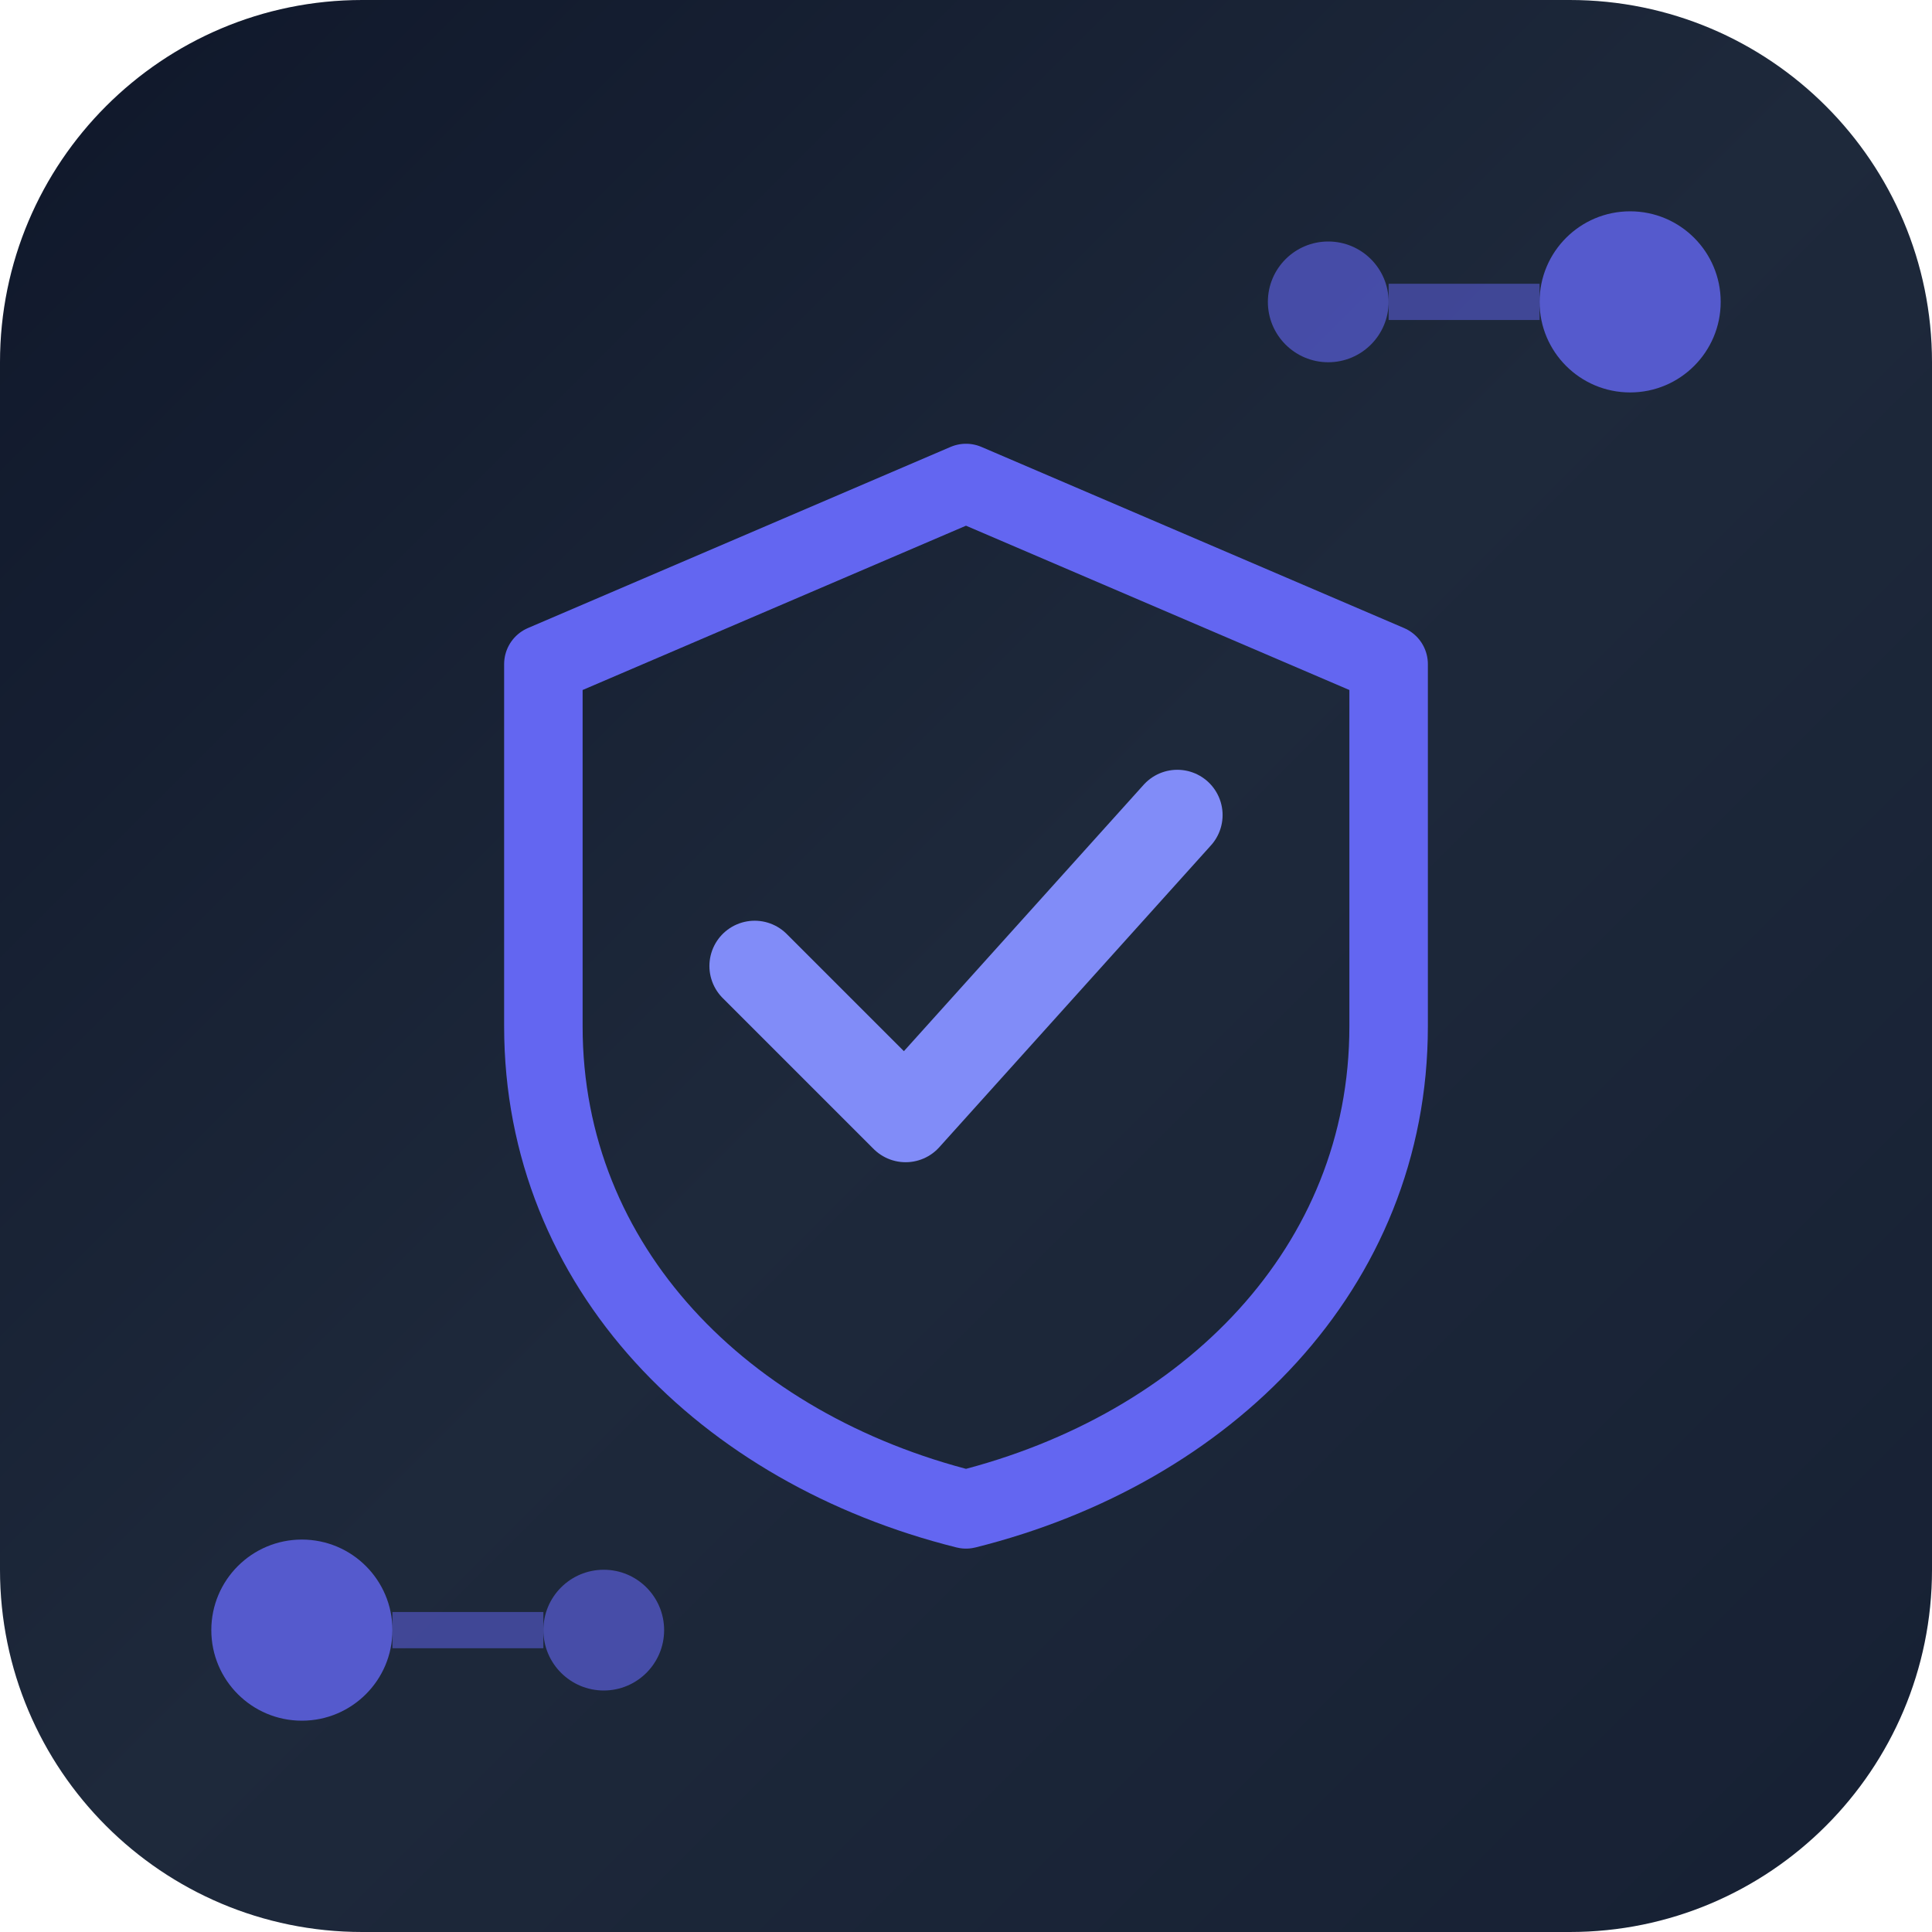
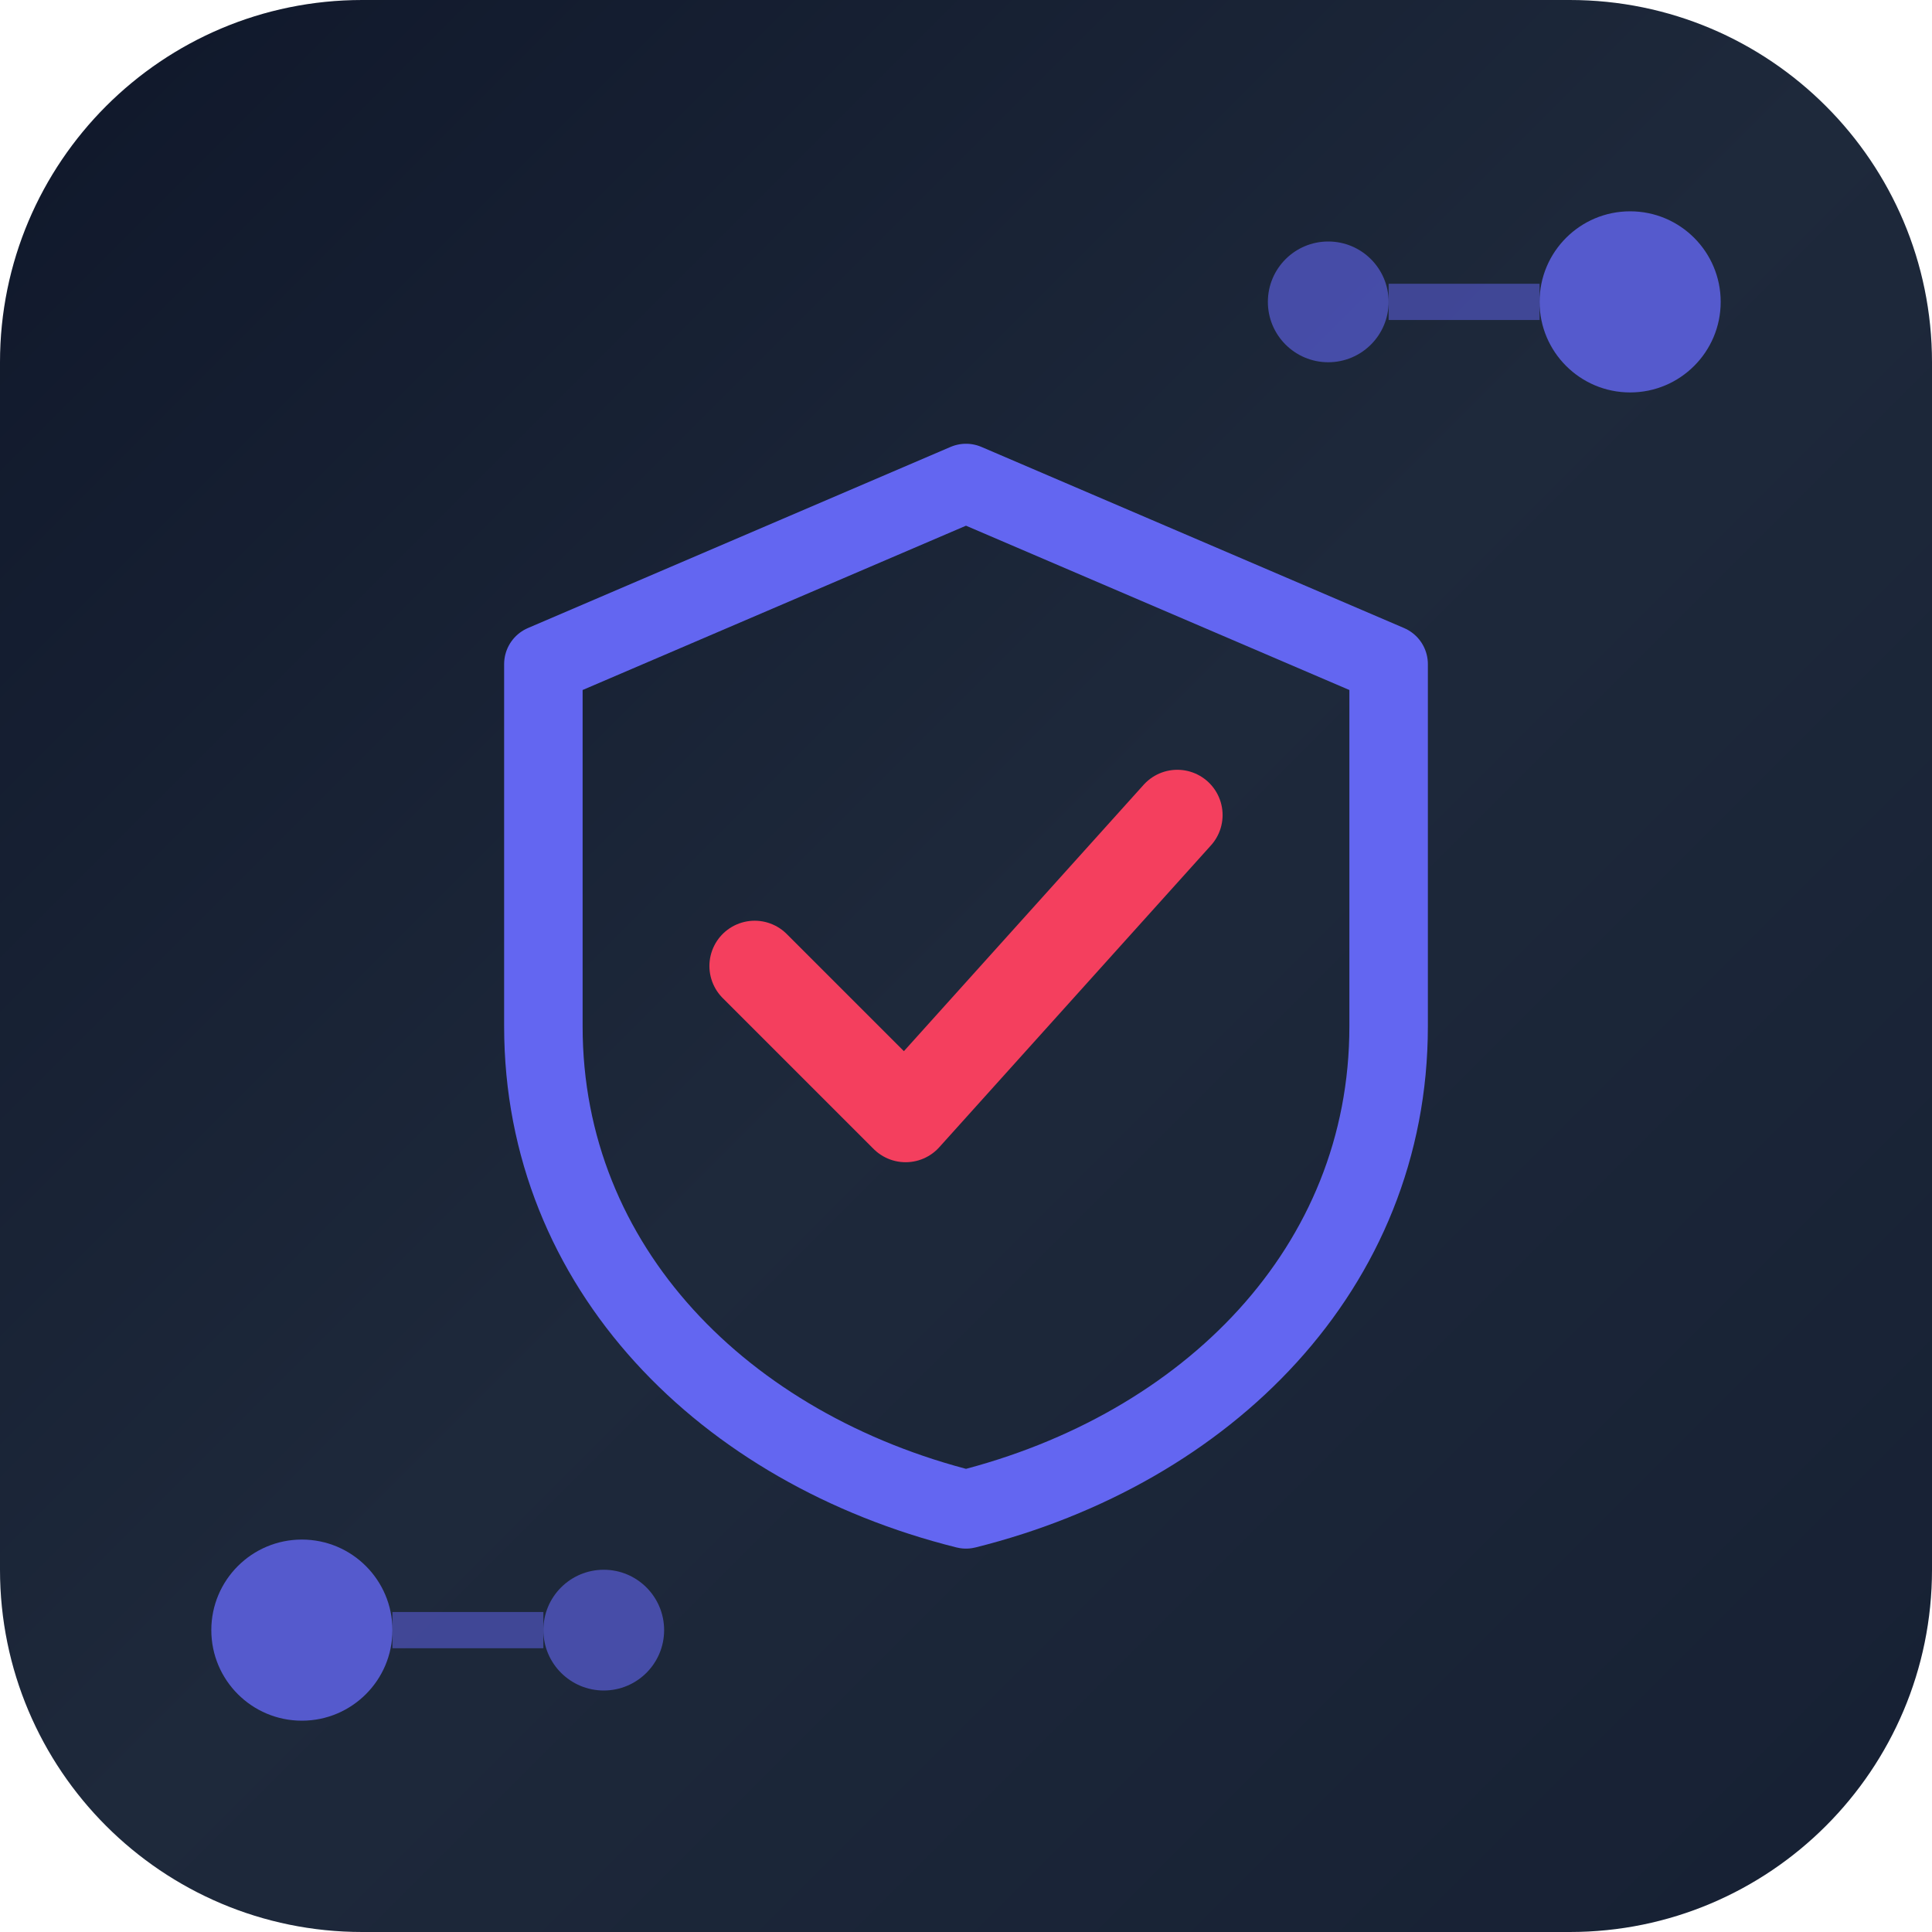
<svg xmlns="http://www.w3.org/2000/svg" viewBox="0 0 32 32">
  <defs>
    <linearGradient id="bg" x1="0" y1="0" x2="1" y2="1">
      <stop offset="0%" stop-color="#0f172a" />
      <stop offset="50%" stop-color="#1e293b" />
      <stop offset="100%" stop-color="#162033" />
    </linearGradient>
  </defs>
  <rect width="32" height="32" rx="6" fill="url(#bg)" />
  <circle cx="5" cy="27" r="1.5" fill="#6366f1" opacity="0.8" />
  <circle cx="10" cy="27" r="1" fill="#6366f1" opacity="0.6" />
  <line x1="6.5" y1="27" x2="9" y2="27" stroke="#6366f1" stroke-width="0.6" opacity="0.5" />
  <circle cx="27" cy="5" r="1.5" fill="#6366f1" opacity="0.8" />
  <circle cx="22" cy="5" r="1" fill="#6366f1" opacity="0.6" />
  <line x1="23" y1="5" x2="25.5" y2="5" stroke="#6366f1" stroke-width="0.6" opacity="0.5" />
  <path d="M16 8 L23 11 L23 17 C23 21 20 24 16 25 C12 24 9 21 9 17 L9 11 Z" fill="none" stroke="#6366f1" stroke-width="1.3" stroke-linejoin="round" />
-   <path d="M12.5 16 L15 18.5 L19.5 13.5" fill="none" stroke="#818cf8" stroke-width="1.5" stroke-linecap="round" stroke-linejoin="round" />
+   <path d="M12.5 16 L15 18.5 L19.5 13.5" fill="none" stroke="#f43f5e" stroke-width="1.5" stroke-linecap="round" stroke-linejoin="round" />
</svg>
